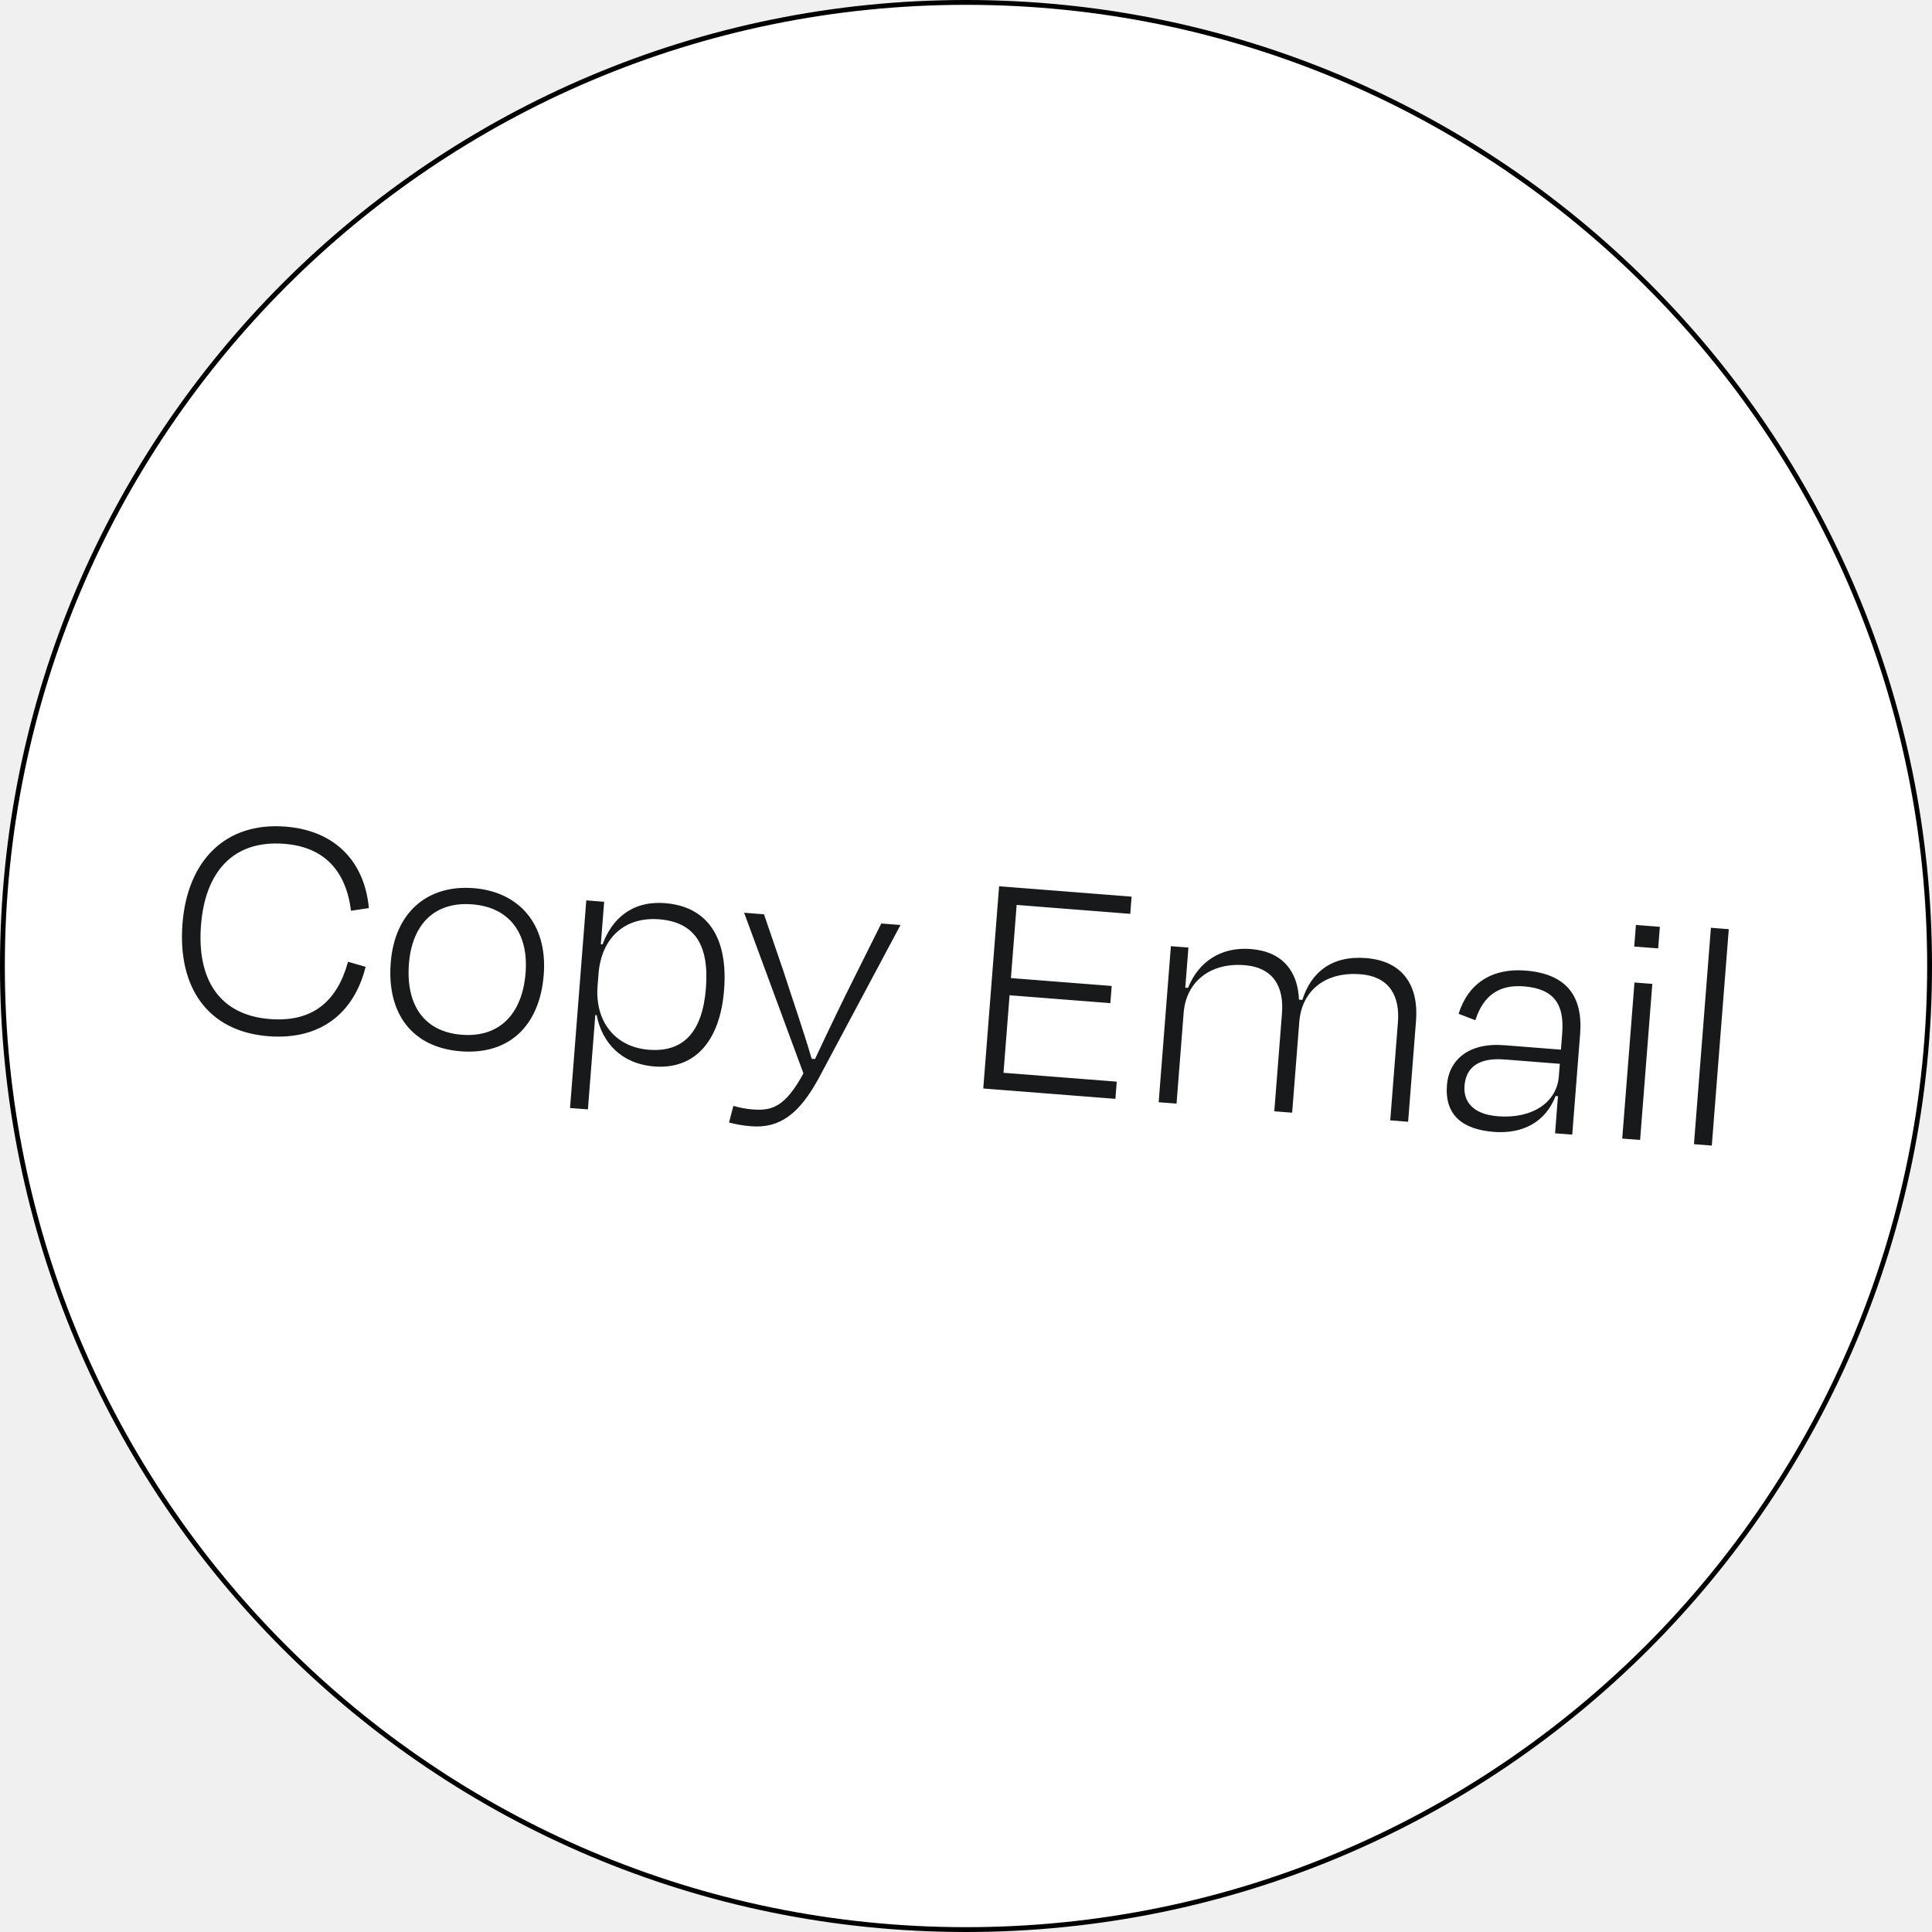
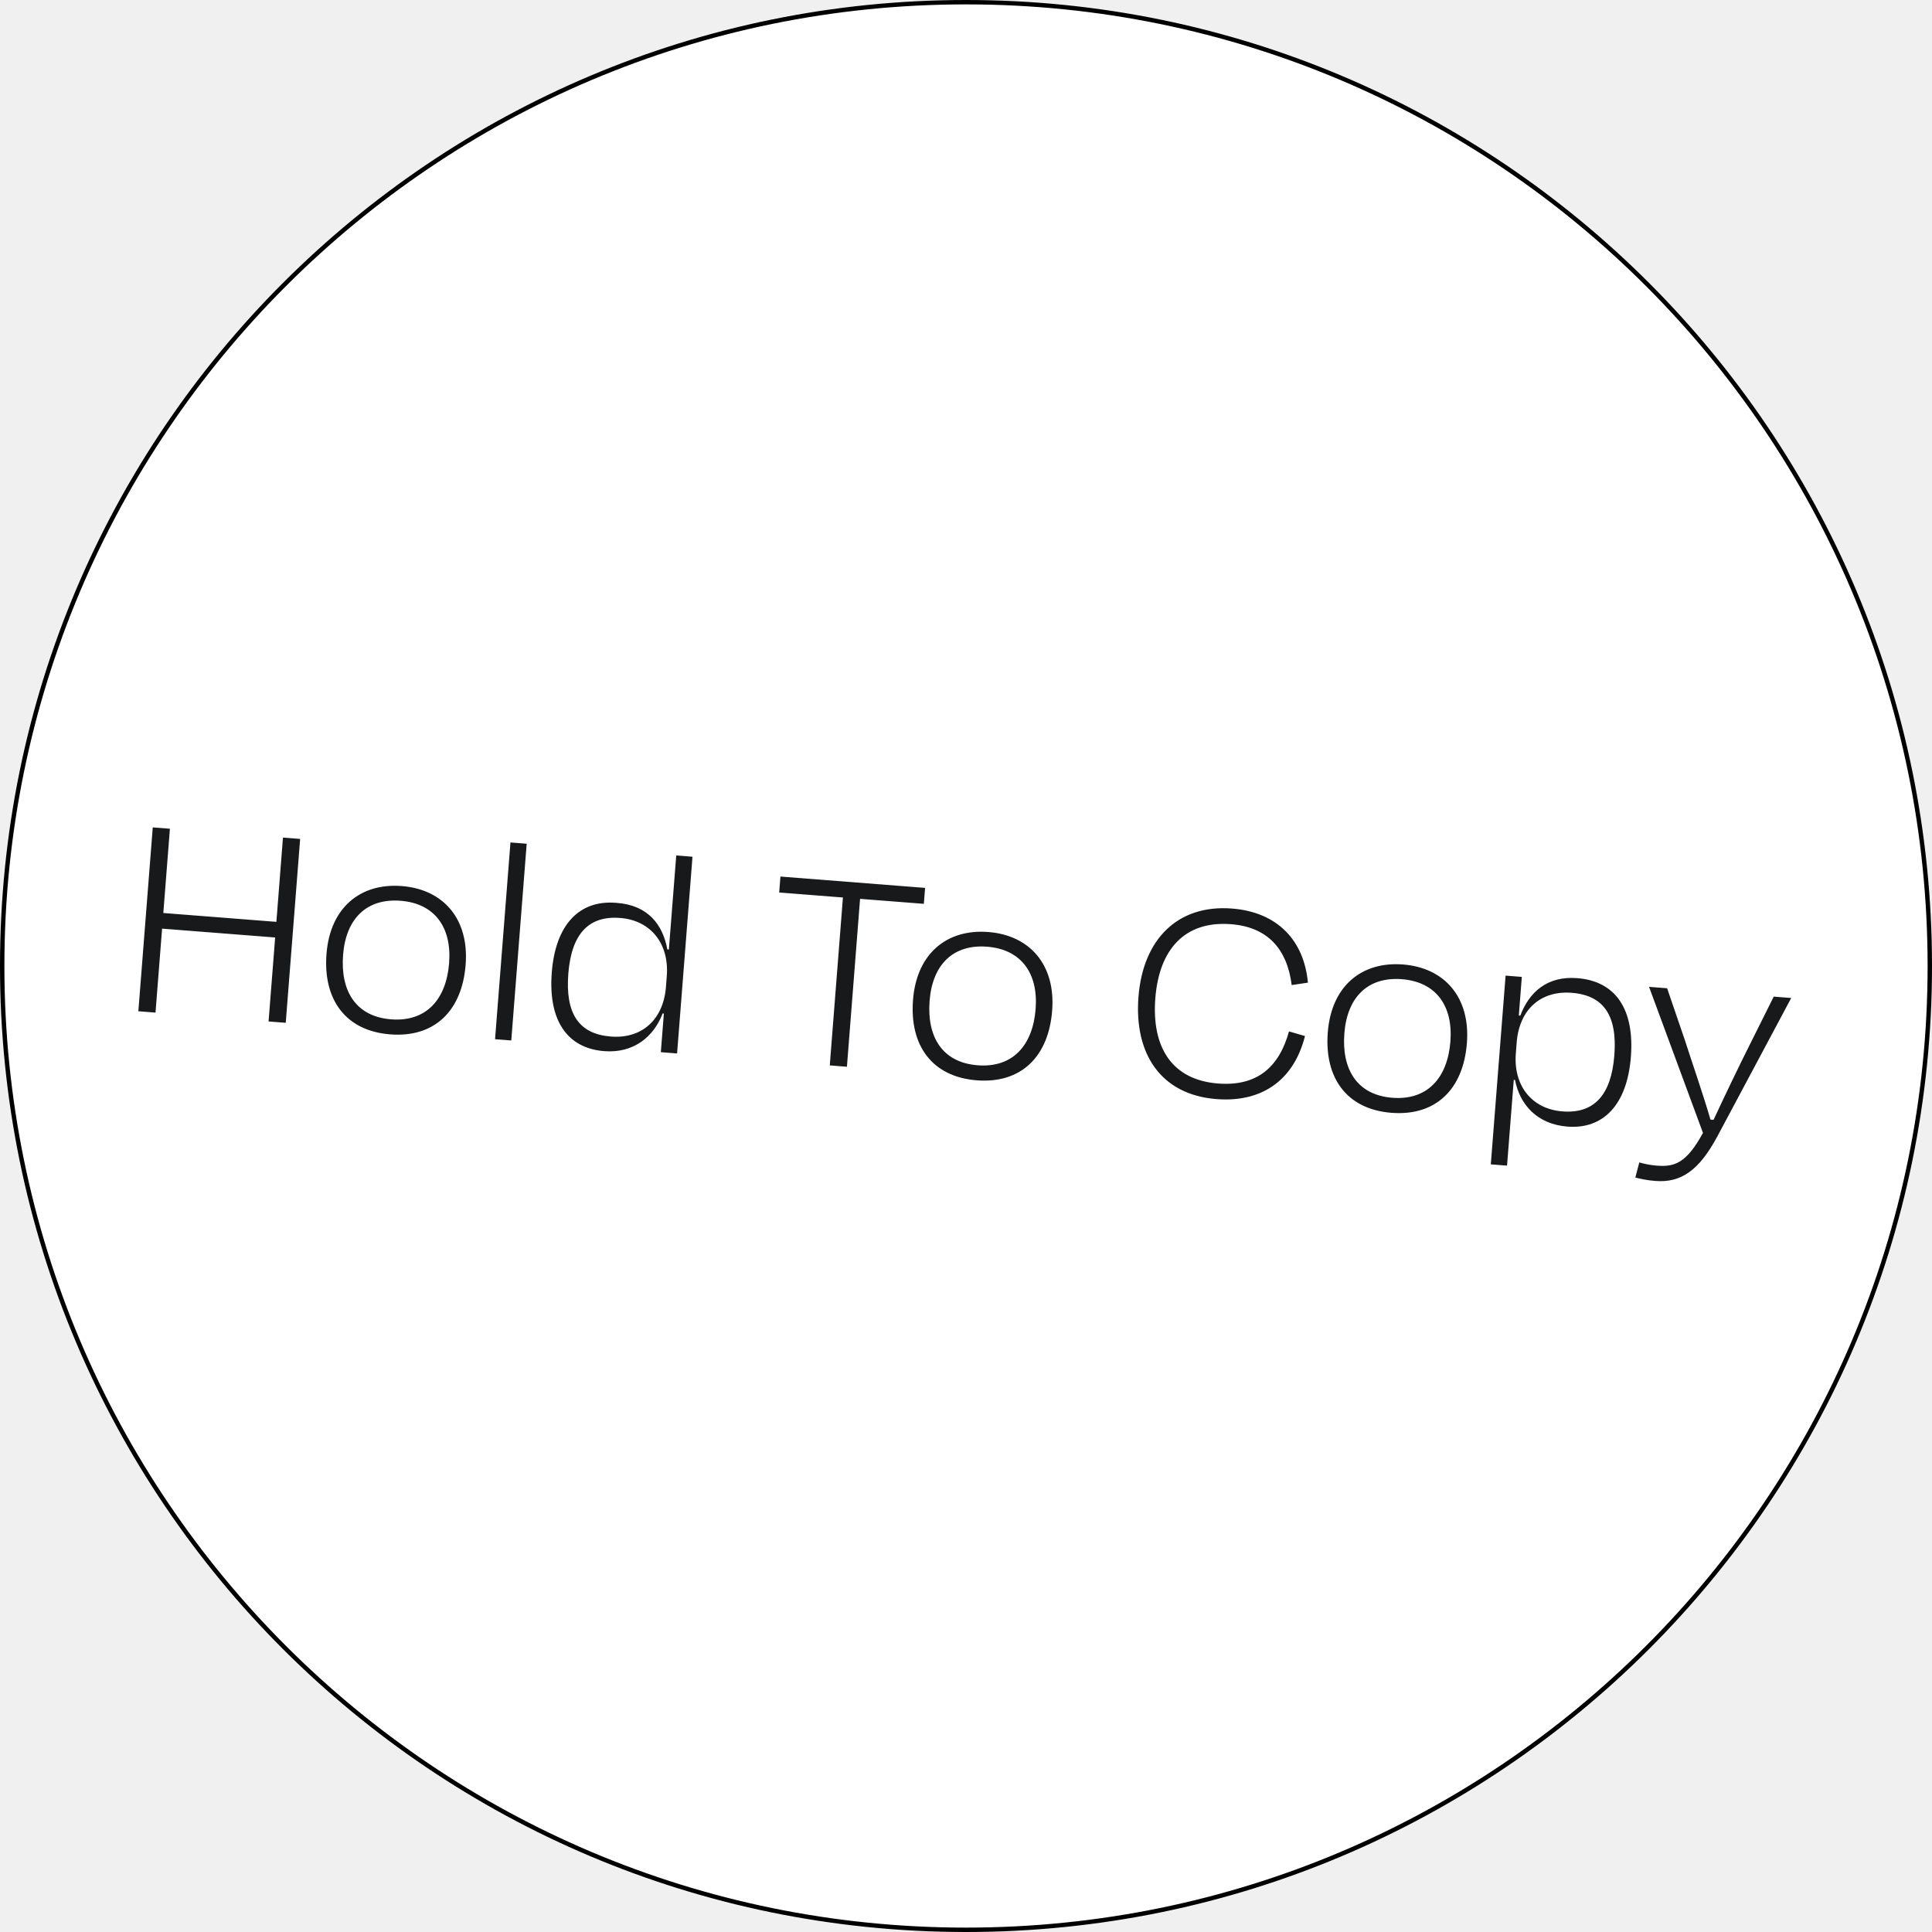
- <svg xmlns="http://www.w3.org/2000/svg" width="80" height="80" viewBox="0 0 80 80" fill="none">
-   <rect x="0.1" y="0.1" width="79.8" height="79.8" rx="39.9" fill="white" />
-   <rect x="0.1" y="0.1" width="79.8" height="79.8" rx="39.9" stroke="black" stroke-width="0.2" />
-   <path d="M11.109 42.907C8.583 42.709 7.351 40.858 7.556 38.248C7.76 35.638 9.332 34.034 11.817 34.228C13.91 34.392 15.099 35.707 15.274 37.602L14.535 37.713C14.327 36.068 13.436 35.071 11.775 34.941C9.64 34.774 8.495 36.117 8.323 38.308C8.149 40.541 9.071 42.032 11.178 42.197C12.951 42.336 13.961 41.46 14.412 39.824L15.139 40.035C14.669 41.922 13.3 43.079 11.109 42.907ZM19.079 43.532C17.055 43.373 16.015 41.958 16.179 39.864C16.343 37.77 17.71 36.628 19.608 36.776C21.492 36.924 22.679 38.267 22.515 40.361C22.351 42.454 21.103 43.69 19.079 43.532ZM19.556 37.447C18.006 37.325 17.062 38.262 16.933 39.909C16.804 41.556 17.514 42.721 19.119 42.847C20.724 42.973 21.634 41.934 21.763 40.288C21.892 38.641 21.091 37.567 19.556 37.447ZM26.868 43.468C28.292 43.58 29.088 42.743 29.231 40.915C29.373 39.1 28.743 38.18 27.291 38.066C25.882 37.956 24.901 38.82 24.783 40.328L24.744 40.83C24.63 42.282 25.459 43.358 26.868 43.468ZM29.983 40.988C29.813 43.165 28.728 44.288 27.095 44.16C25.713 44.051 24.926 43.161 24.706 42.035L24.65 42.03L24.344 45.938L23.604 45.88L24.277 37.283L25.017 37.341L24.879 39.099L24.949 39.105C25.34 38.054 26.159 37.29 27.54 37.398C29.299 37.536 30.153 38.824 29.983 40.988ZM31.102 46.636C30.711 46.606 30.421 46.541 30.187 46.48L30.368 45.792C30.642 45.87 30.891 45.918 31.171 45.94C31.966 46.002 32.513 45.834 33.268 44.447L30.812 37.795L31.635 37.859L32.435 40.197C32.74 41.147 33.289 42.735 33.61 43.842L33.749 43.852C34.239 42.796 34.944 41.334 35.393 40.443L36.492 38.24L37.288 38.302L33.914 44.624C33.092 46.146 32.274 46.728 31.102 46.636ZM40.715 45.072L41.371 36.698L46.857 37.128L46.801 37.84L42.097 37.471L41.86 40.5L46.033 40.827L45.977 41.538L41.804 41.212L41.553 44.422L46.242 44.789L46.187 45.501L40.715 45.072ZM49.012 41.945L48.718 45.699L47.978 45.641L48.484 39.179L49.21 39.236L49.08 40.897L49.192 40.906C49.627 39.83 50.547 39.2 51.789 39.297C53.115 39.401 53.739 40.223 53.788 41.392L53.928 41.403C54.282 40.279 55.125 39.559 56.563 39.672C58.112 39.793 58.746 40.84 58.635 42.263L58.307 46.45L57.567 46.392L57.885 42.331C57.967 41.284 57.57 40.438 56.328 40.341C54.89 40.228 53.902 41.008 53.8 42.32L53.505 46.074L52.766 46.016L53.084 41.955C53.166 40.908 52.769 40.062 51.526 39.965C50.131 39.856 49.115 40.633 49.012 41.945ZM62.032 46.223C63.469 46.335 64.465 45.627 64.547 44.58L64.589 44.05L62.3 43.87C61.281 43.791 60.705 44.153 60.642 44.962C60.595 45.562 60.929 46.136 62.032 46.223ZM64.392 46.927L64.512 45.392L64.414 45.384C63.992 46.474 63.041 46.962 61.855 46.869C60.542 46.766 59.818 46.161 59.914 44.933C59.995 43.9 60.797 43.163 62.29 43.28L64.635 43.464L64.687 42.794C64.779 41.621 64.383 40.944 63.099 40.843C62.052 40.761 61.41 41.245 61.093 42.245L60.398 41.98C60.791 40.719 61.782 40.08 63.164 40.189C64.853 40.321 65.554 41.232 65.429 42.824L65.103 46.983L64.392 46.927ZM68.661 39.271L67.67 39.194L67.74 38.3L68.731 38.378L68.661 39.271ZM67.913 47.203L67.173 47.145L67.68 40.683L68.419 40.741L67.913 47.203ZM71.585 38.475L70.882 47.436L70.143 47.378L70.845 38.417L71.585 38.475Z" fill="#17191A" />
+ <svg xmlns="http://www.w3.org/2000/svg" width="88" height="88" viewBox="0 0 88 88" fill="none">
+   <rect x="0.1" y="0.1" width="87.8" height="87.8" rx="43.9" fill="white" />
+   <rect x="0.1" y="0.1" width="87.8" height="87.8" rx="43.9" stroke="black" stroke-width="0.2" />
+   <path d="M13.015 46.587L12.233 46.526L12.533 42.701L7.383 42.298L7.083 46.122L6.302 46.061L6.958 37.687L7.739 37.748L7.439 41.586L12.589 41.989L12.889 38.151L13.671 38.212L13.015 46.587ZM17.773 47.114C15.749 46.956 14.708 45.54 14.872 43.446C15.036 41.353 16.404 40.21 18.302 40.359C20.186 40.506 21.373 41.849 21.209 43.943C21.045 46.036 19.797 47.273 17.773 47.114ZM18.25 41.029C16.7 40.907 15.756 41.844 15.627 43.491C15.498 45.138 16.207 46.303 17.812 46.429C19.418 46.555 20.327 45.517 20.456 43.87C20.585 42.223 19.785 41.149 18.25 41.029ZM23.99 38.431L23.288 47.392L22.549 47.334L23.251 38.373L23.99 38.431ZM27.825 47.213C29.234 47.324 30.216 46.446 30.333 44.952L30.371 44.464C30.486 42.998 29.657 41.922 28.248 41.812C26.824 41.7 26.029 42.523 25.886 44.351C25.743 46.18 26.373 47.1 27.825 47.213ZM30.1 47.925L30.238 46.167L30.182 46.162C29.776 47.226 28.86 47.983 27.52 47.878C25.817 47.744 24.963 46.456 25.133 44.292C25.303 42.115 26.389 40.978 28.077 41.124C29.516 41.223 30.19 42.119 30.396 43.244L30.466 43.25L30.802 38.965L31.542 39.023L30.84 47.983L30.1 47.925ZM35.491 40.652L35.548 39.926L42.136 40.442L42.079 41.168L39.175 40.941L38.576 48.589L37.795 48.528L38.394 40.88L35.491 40.652ZM44.488 49.207C42.464 49.048 41.423 47.633 41.587 45.539C41.751 43.446 43.119 42.303 45.017 42.452C46.901 42.599 48.088 43.942 47.924 46.035C47.76 48.129 46.512 49.365 44.488 49.207ZM44.965 43.121C43.415 43 42.471 43.937 42.342 45.584C42.213 47.231 42.922 48.396 44.528 48.522C46.133 48.648 47.042 47.609 47.171 45.962C47.3 44.316 46.5 43.242 44.965 43.121ZM55.409 50.062C52.883 49.864 51.651 48.013 51.856 45.403C52.06 42.793 53.633 41.189 56.117 41.383C58.211 41.547 59.4 42.862 59.574 44.758L58.835 44.868C58.627 43.223 57.736 42.226 56.075 42.096C53.94 41.929 52.795 43.272 52.624 45.463C52.449 47.696 53.371 49.187 55.479 49.352C57.251 49.49 58.261 48.615 58.712 46.979L59.44 47.19C58.969 49.077 57.6 50.234 55.409 50.062ZM63.379 50.687C61.355 50.528 60.315 49.113 60.479 47.019C60.643 44.925 62.01 43.783 63.908 43.931C65.793 44.079 66.979 45.422 66.815 47.516C66.651 49.609 65.403 50.845 63.379 50.687ZM63.856 44.601C62.307 44.48 61.363 45.417 61.234 47.064C61.105 48.711 61.814 49.876 63.419 50.002C65.024 50.127 65.934 49.089 66.063 47.443C66.192 45.795 65.391 44.722 63.856 44.601ZM71.168 50.623C72.592 50.734 73.388 49.898 73.531 48.07C73.673 46.255 73.043 45.335 71.592 45.221C70.182 45.111 69.201 45.975 69.083 47.483L69.044 47.985C68.93 49.437 69.759 50.513 71.168 50.623ZM74.284 48.143C74.113 50.32 73.028 51.443 71.395 51.315C70.013 51.206 69.227 50.316 69.006 49.19L68.95 49.185L68.644 53.093L67.904 53.035L68.578 44.438L69.317 44.496L69.18 46.254L69.249 46.26C69.641 45.209 70.459 44.445 71.841 44.553C73.599 44.691 74.453 45.979 74.284 48.143ZM75.402 53.791C75.011 53.761 74.722 53.696 74.487 53.635L74.668 52.947C74.943 53.025 75.192 53.073 75.471 53.094C76.266 53.157 76.813 52.989 77.568 51.602L75.112 44.95L75.935 45.014L76.735 47.352C77.04 48.302 77.59 49.89 77.91 50.997L78.05 51.008C78.54 49.951 79.244 48.489 79.693 47.597L80.792 45.395L81.588 45.457L78.214 51.779C77.392 53.301 76.575 53.883 75.402 53.791Z" fill="#17191A" />
</svg>
